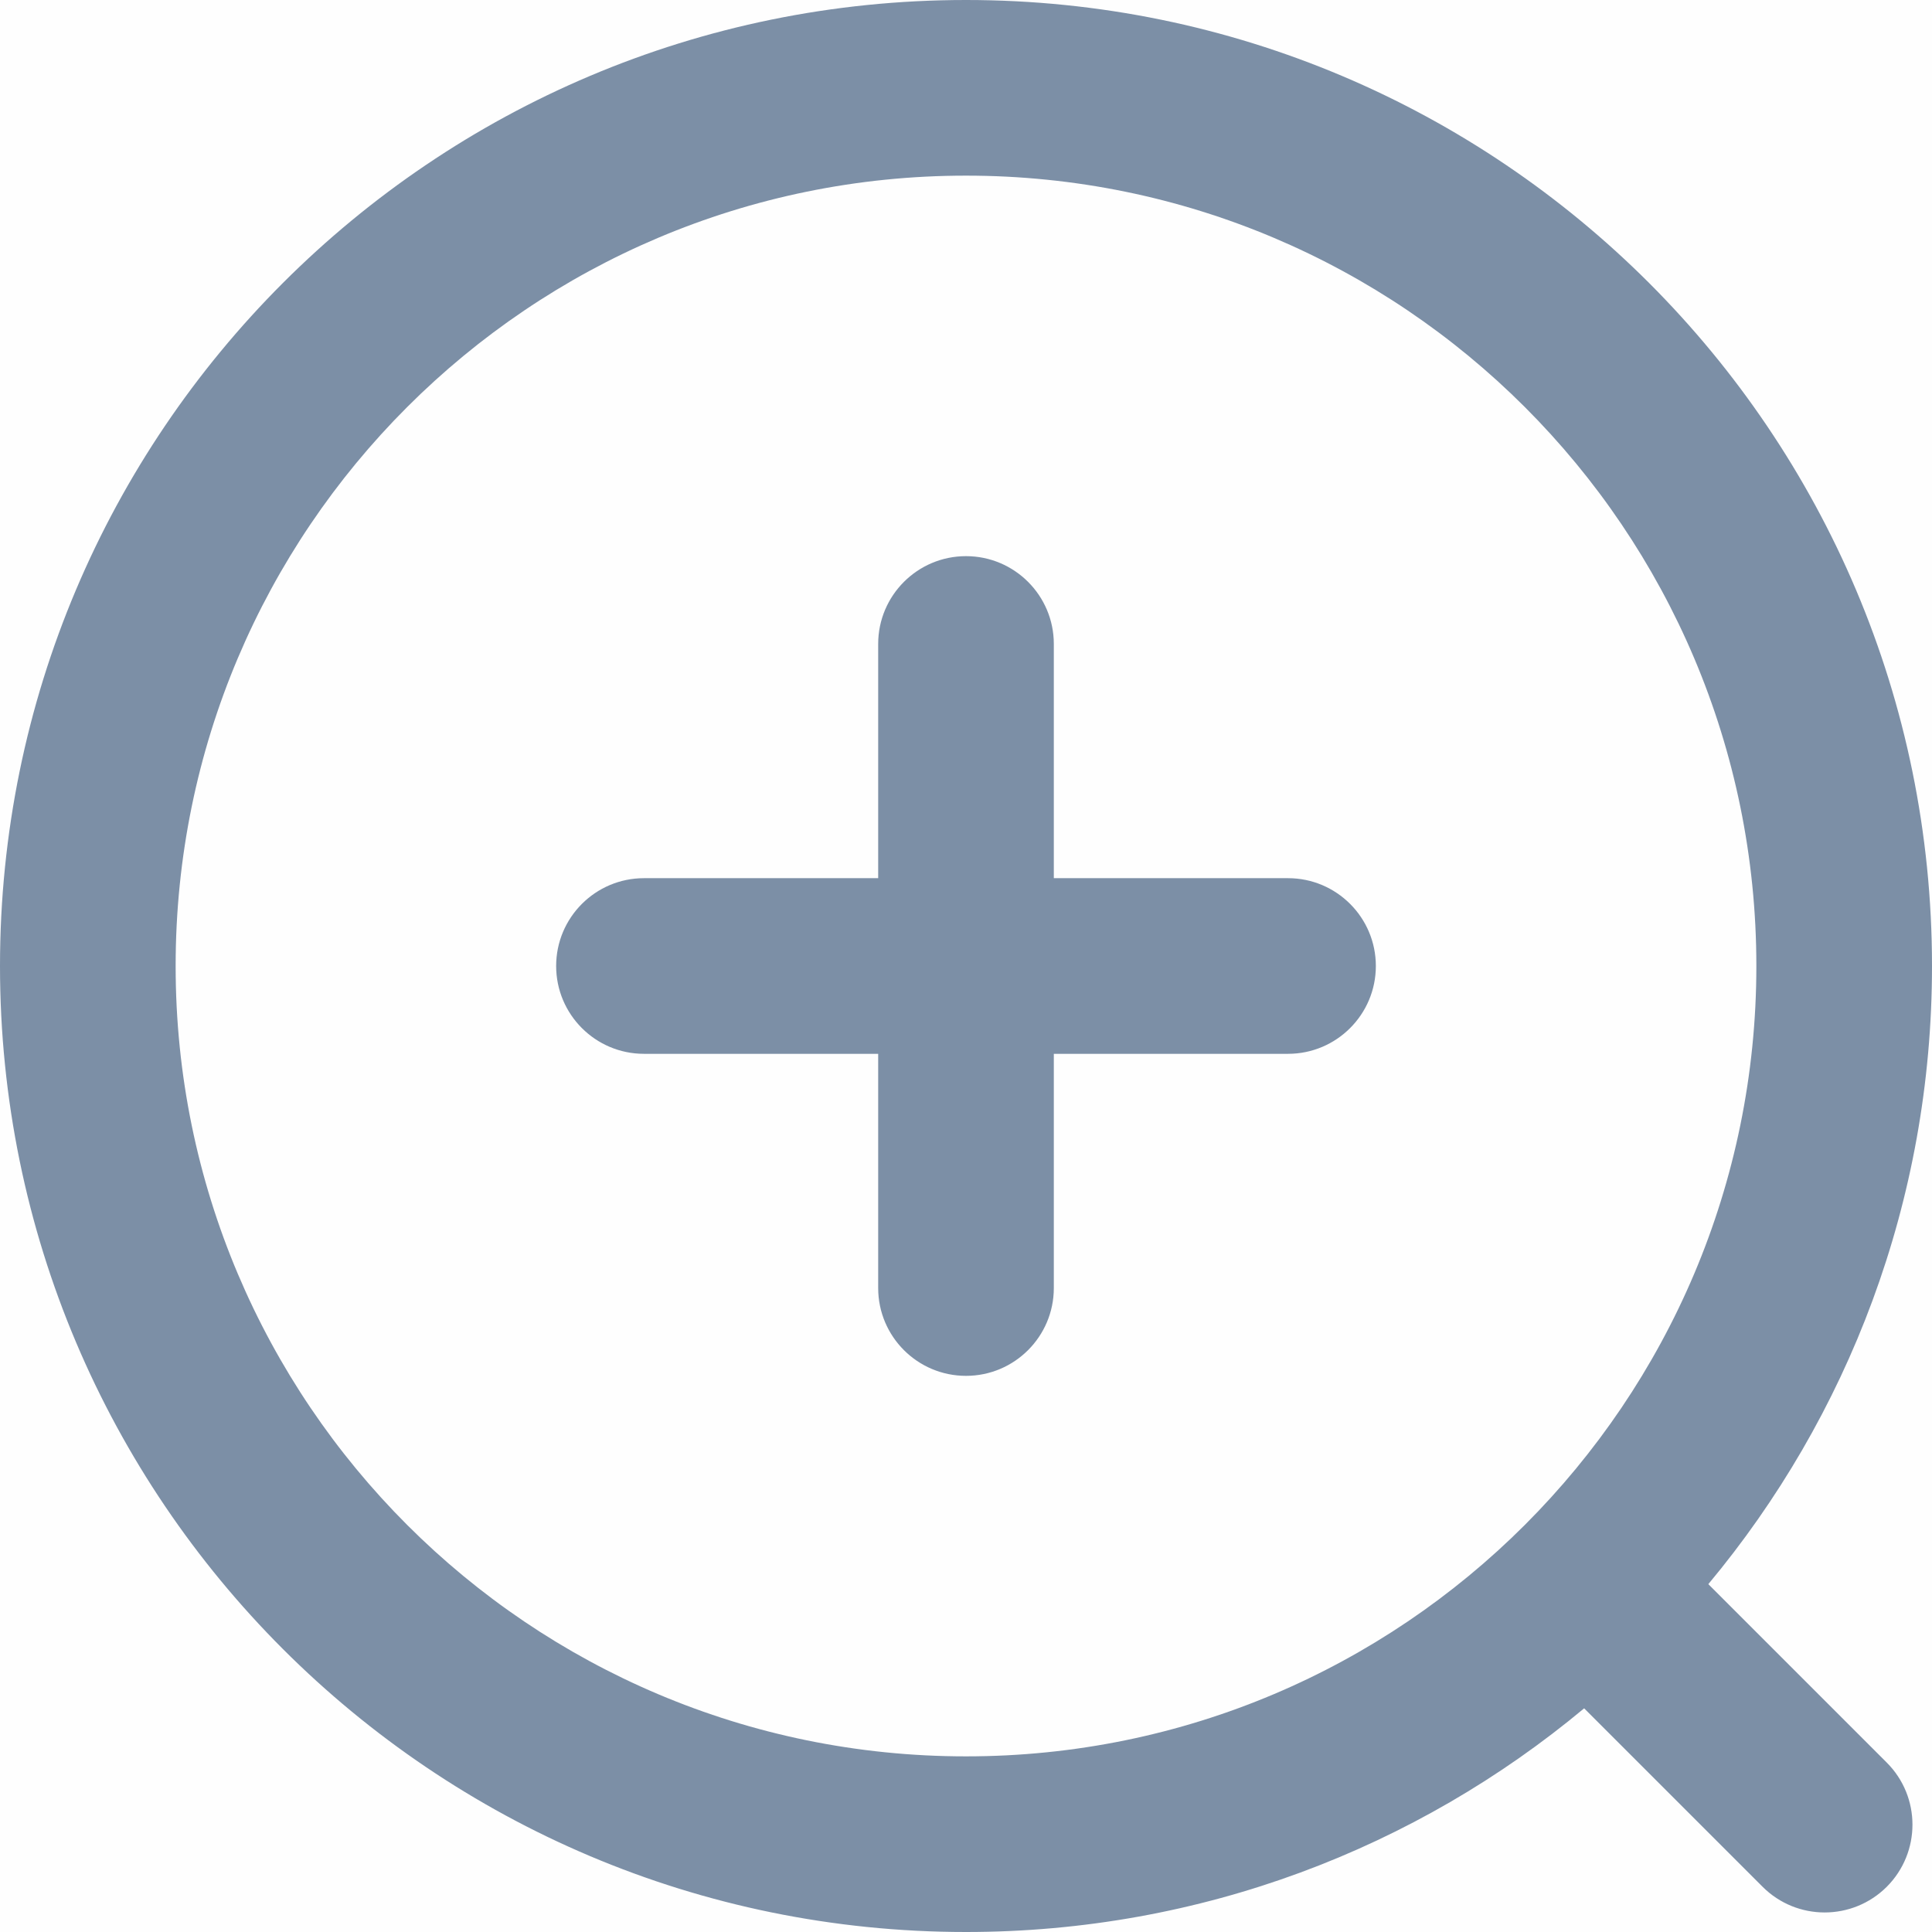
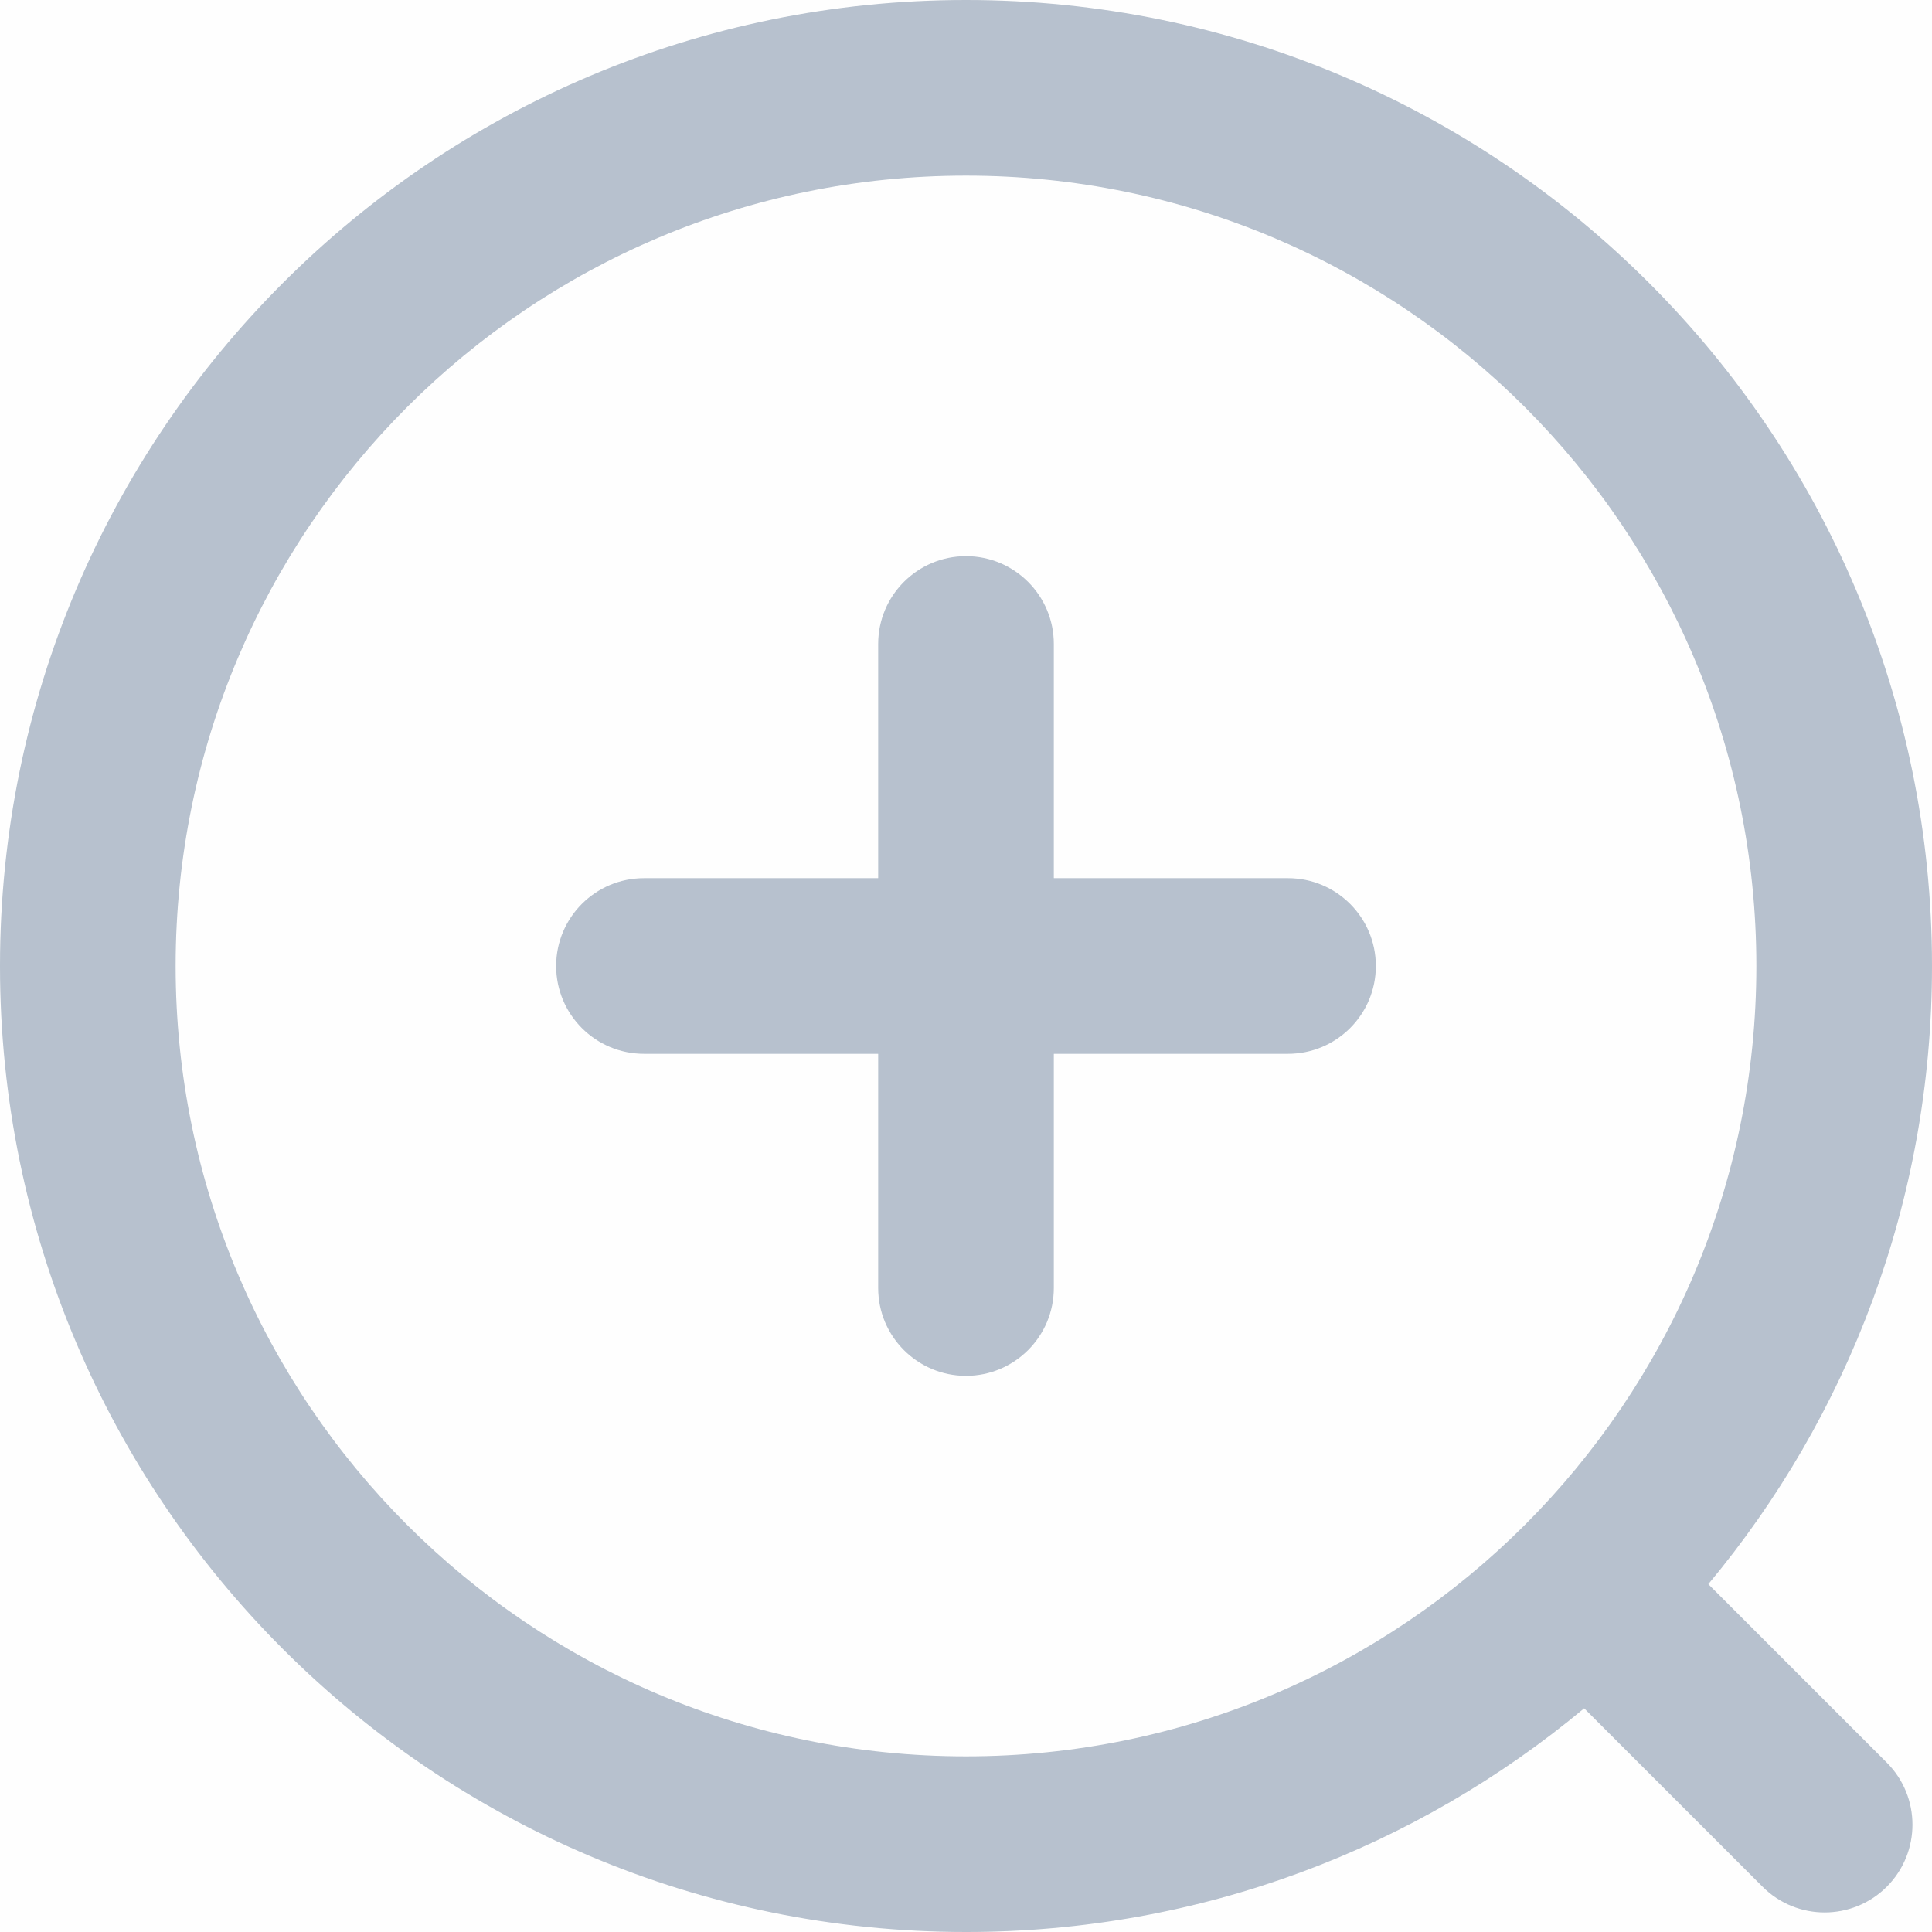
<svg xmlns="http://www.w3.org/2000/svg" width="22" height="22" viewBox="0 0 22 22" fill="none">
  <rect opacity="0.01" width="22" height="22" fill="#7C8FA6" />
-   <mask id="mask2-1" mask-type="alpha" maskUnits="userSpaceOnUse" x="0" y="0" width="22" height="22">
+   <mask id="mask2-1" masktype="alpha" maskUnits="userSpaceOnUse" x="0" y="0" width="22" height="22">
    <path fill-rule="evenodd" clip-rule="evenodd" d="M11 20C15.971 20 20 15.971 20 11C20 6.029 15.971 2 11 2C6.029 2 2 6.029 2 11C2 15.971 6.029 20 11 20ZM11 22C13.678 22 16.131 21.043 18.039 19.453L20.071 21.485C20.461 21.875 21.094 21.875 21.485 21.485C21.875 21.094 21.875 20.461 21.485 20.071L19.453 18.039C21.043 16.132 22 13.678 22 11C22 4.925 17.075 0 11 0C4.925 0 0 4.925 0 11C0 17.075 4.925 22 11 22ZM12 7.333C12 6.781 11.552 6.333 11 6.333C10.448 6.333 10 6.781 10 7.333V10H7.333C6.781 10 6.333 10.448 6.333 11C6.333 11.552 6.781 12 7.333 12H10V14.667C10 15.219 10.448 15.667 11 15.667C11.552 15.667 12 15.219 12 14.667V12H14.667C15.219 12 15.667 11.552 15.667 11C15.667 10.448 15.219 10 14.667 10H12V7.333Z" fill="#7C8FA6" />
  </mask>
  <g mask="url(#mask2-1)">
    <rect width="22" height="22" fill="#7C8FA6" />
  </g>
</svg>
